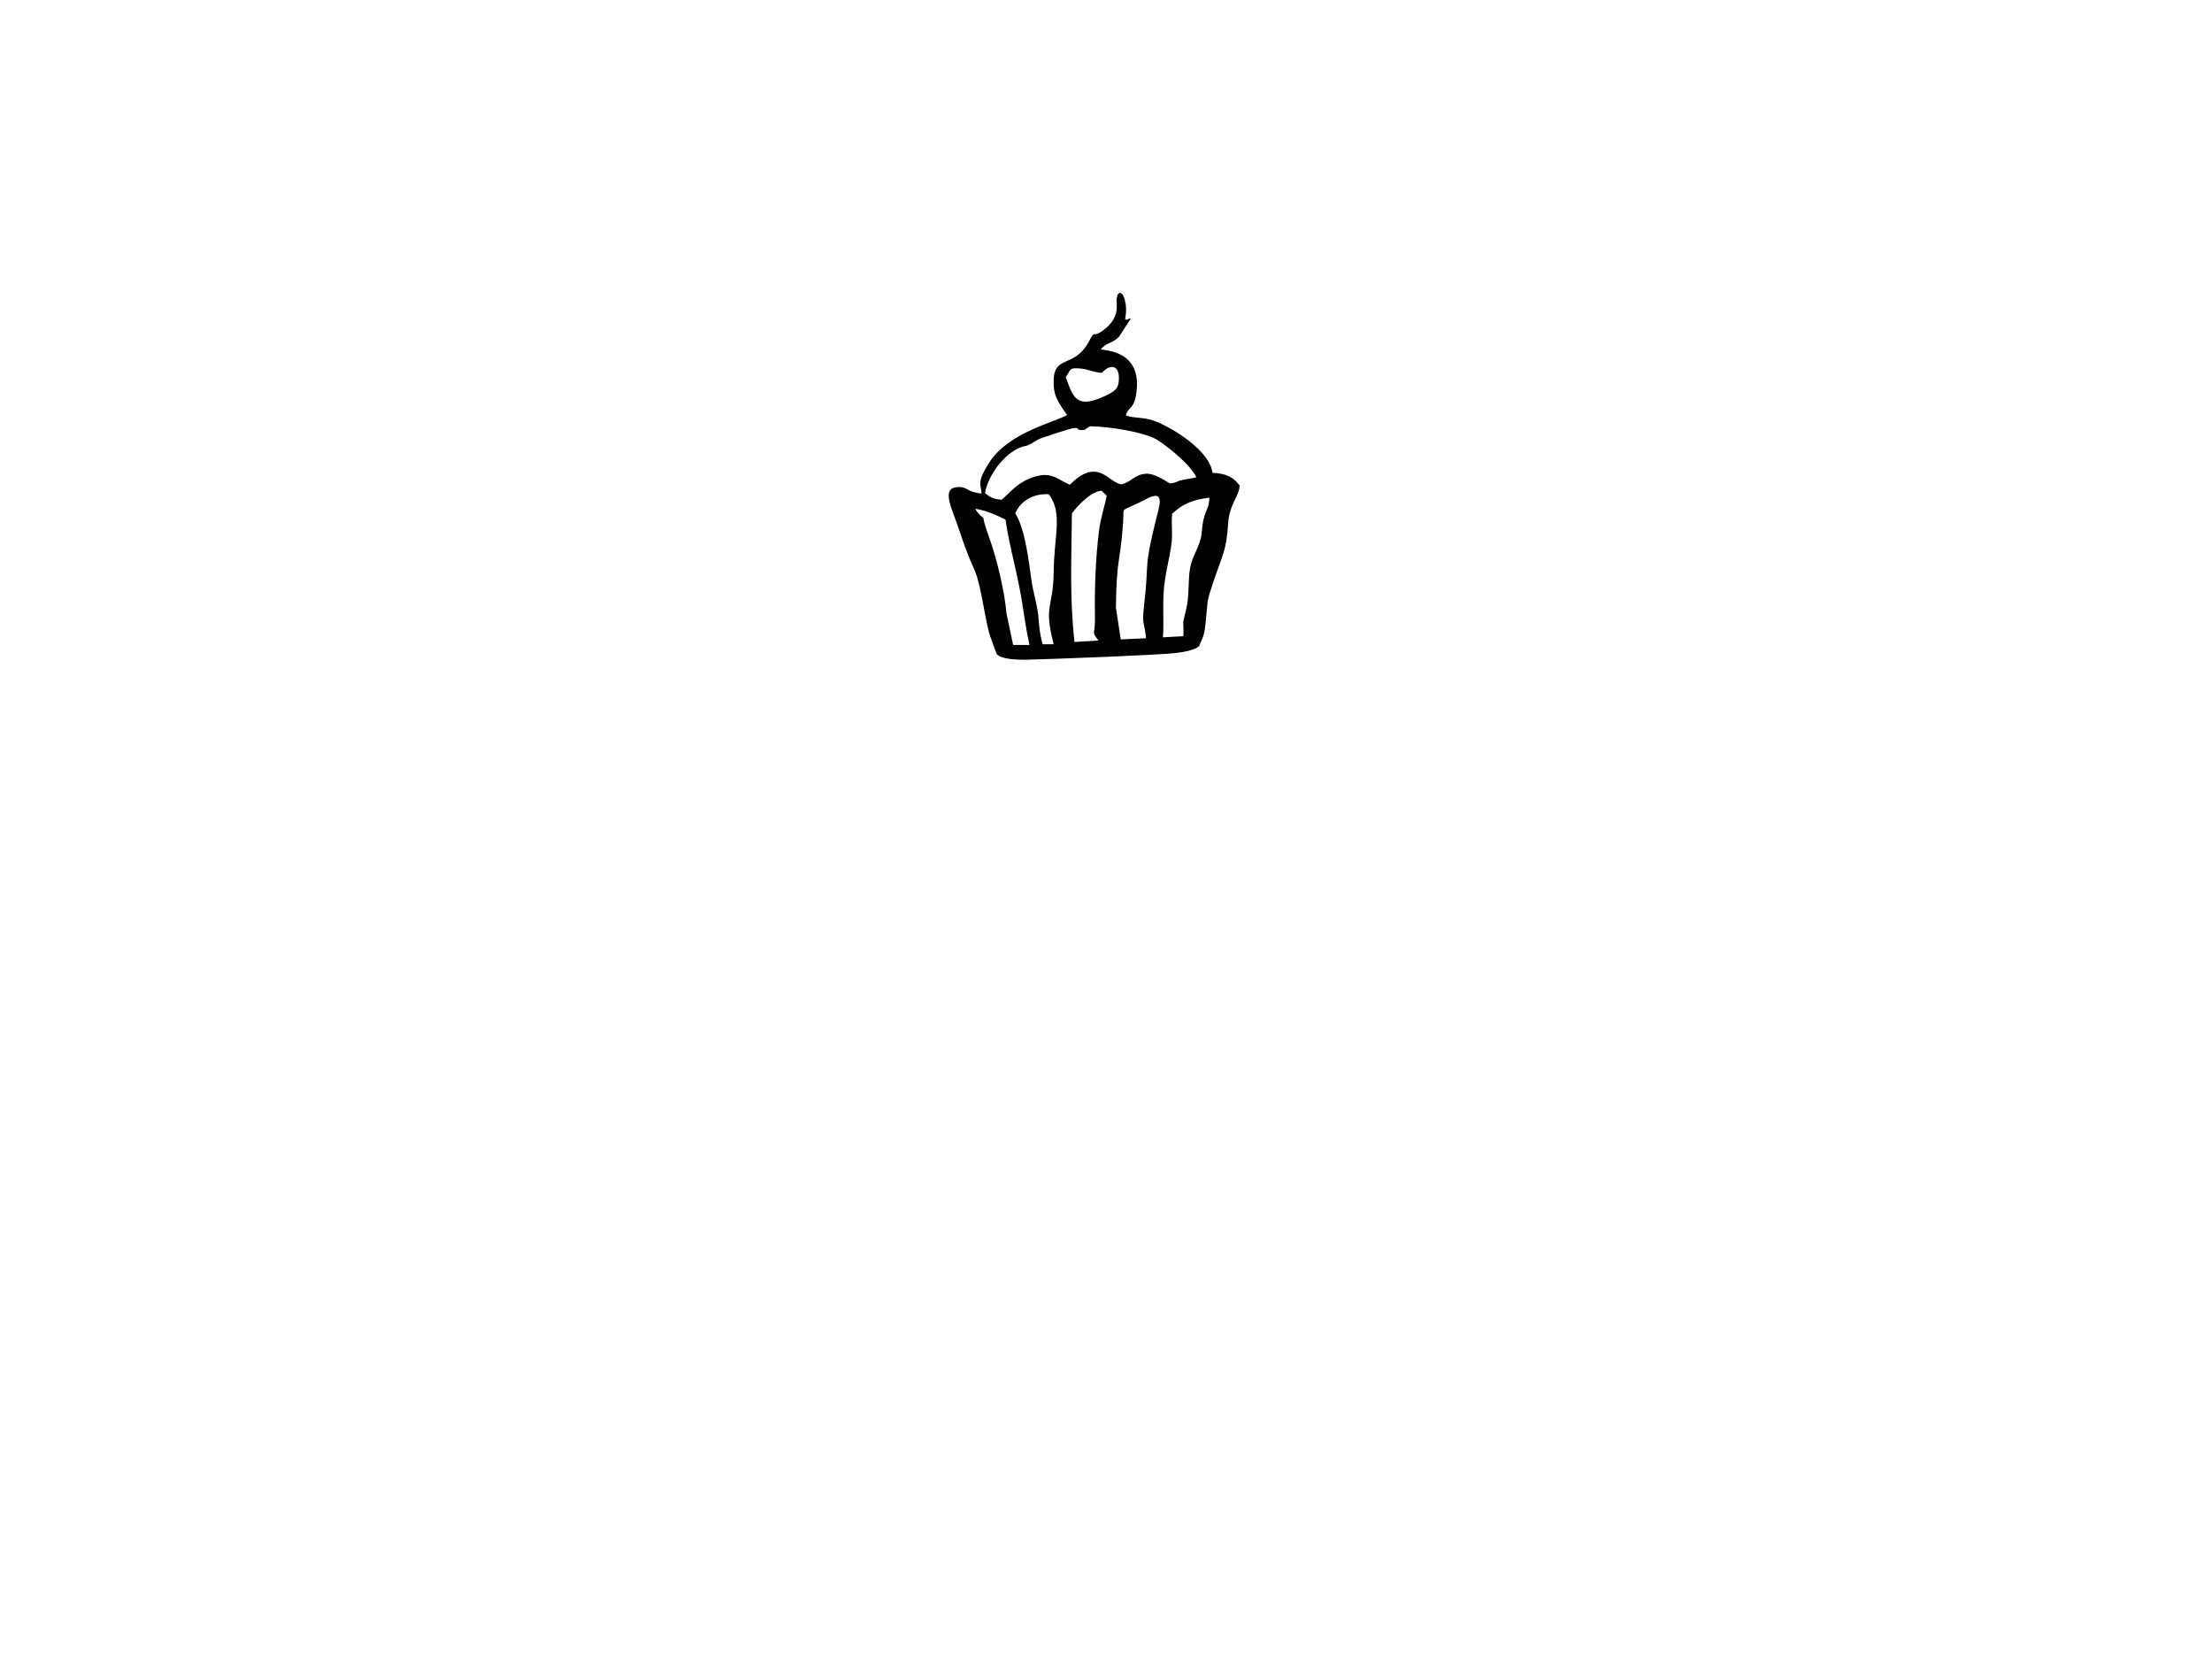
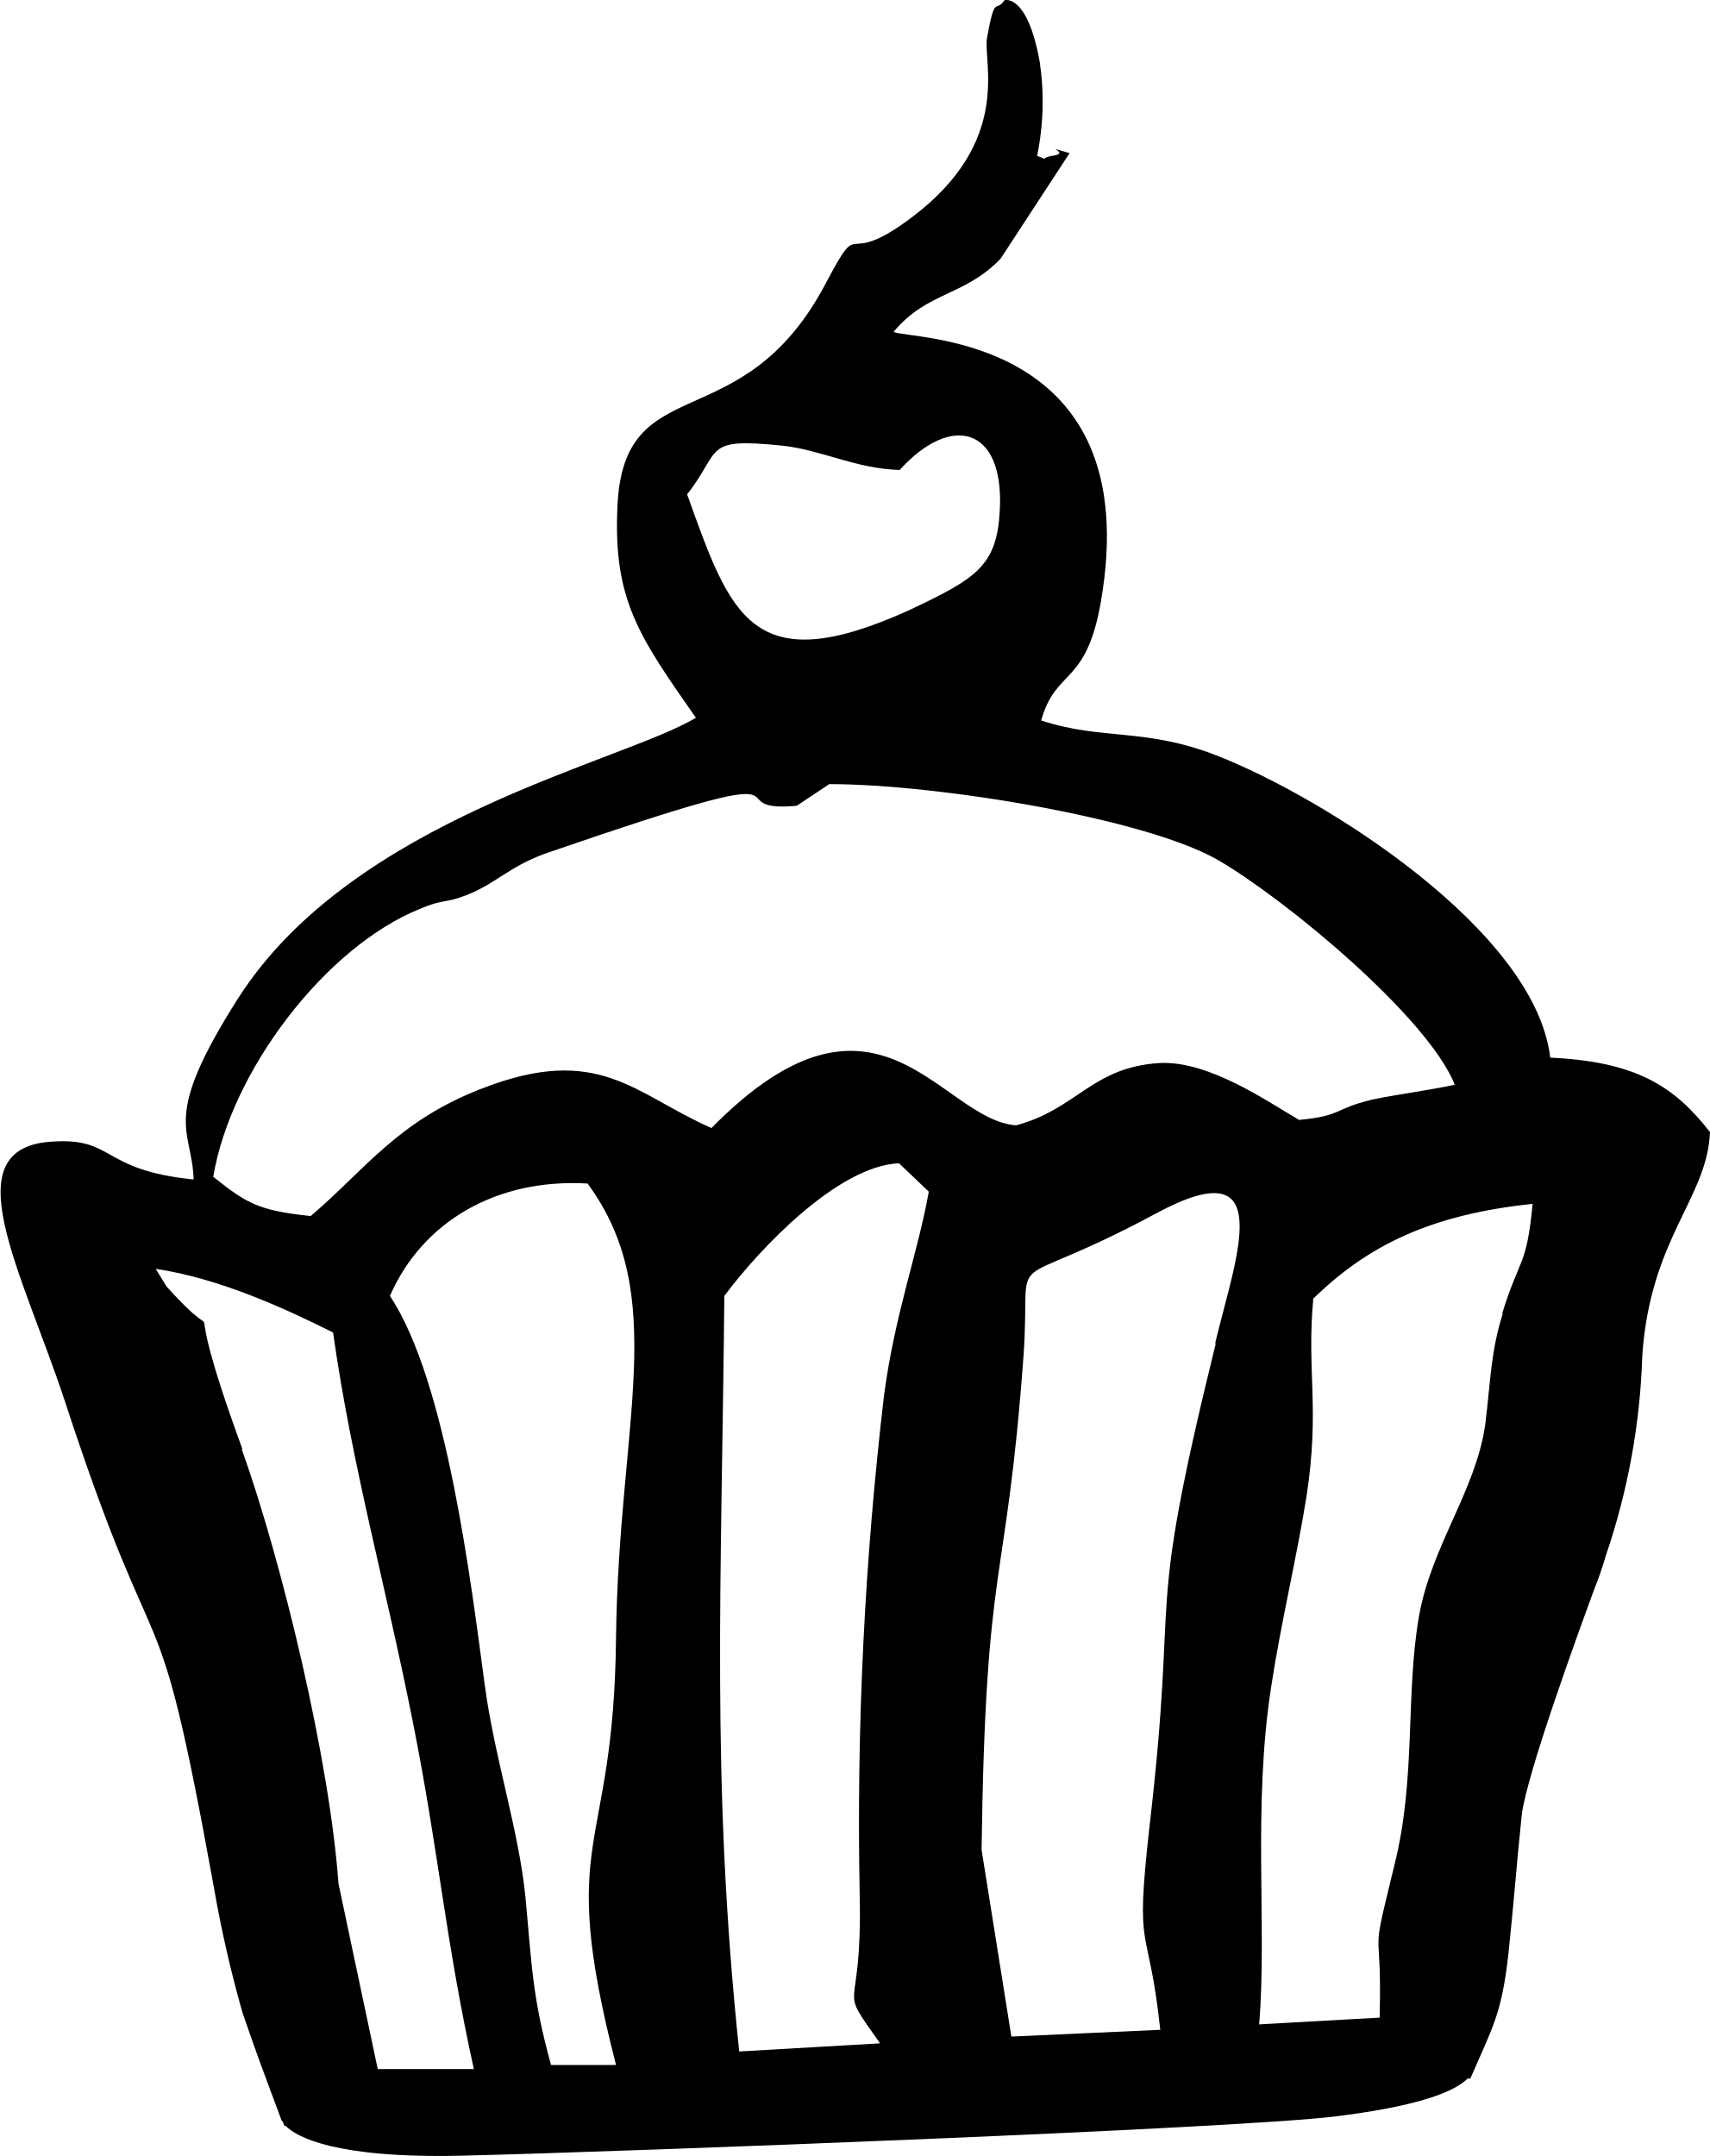
- <svg xmlns="http://www.w3.org/2000/svg" version="1.1" id="Режим_изоляции" x="0px" y="0px" viewBox="0 0 960 720" enable-background="new 0 0 960 720" xml:space="preserve">
-   <path d="M526.2,205.2c-1.1-9.4-16.7-19.2-24.6-22.3c-5.4-2.1-8.4-1.1-13-2.6c1.1-3.9,3.3-2.5,4.4-8.7c3.5-20-14.2-19.4-15.3-20  c2.5-3,5.2-2.6,7.9-5.4l5.1-7.8c-2.4-0.7,0.3,0-1.3,0.2c-1.1,0.2,0,0.4-1.1,0c0.4-2.5,0.6-4.1,0.2-6.9c-0.9-5.1-2.6-4.6-2.6-4.6  c-0.7,1-0.7-0.5-1.3,2.8c-0.3,1.8,1.9,7.6-5.5,13.2c-5.4,4.1-3.6-0.4-6.4,4.9c-6.2,11.8-15,6.1-15.4,16.6c-0.3,6.8,1.6,9.5,5.8,15.5  c-5.5,3.3-25.3,7.4-33.8,20.7c-5.8,9.1-3.4,9.6-3.3,13.4c-6.9-0.7-5.8-3.1-10.4-2.8c-7.5,0.4-2.3,9.5,0.9,19.2  c7.2,22,6.6,11.6,11,35.9c0.6,3.1,1.3,6.7,2.1,9.2c1.1,3.2,1.3,3.7,2.9,8c0,0,0,0,0,0s0,0,0.1,0.1c0,0.1,0.1,0.2,0.1,0.3l0.1,0  c0.8,0.8,3.6,2.4,12.9,2.2c12.3-0.3,57.3-2,64.6-2.9c5.7-0.7,8.7-1.7,9.8-2.8l0.2,0c1.6-3.7,2.3-4.7,2.8-9.1c0.4-3.7,0.6-6.6,1-10.4  c0.4-3.1,4.2-13.5,5.3-16.5c0.5-1.2,0.5-1.4,0.9-2.6c1.7-4.6,2.4-9.5,2.7-14.8c0.6-8.7,4.8-11.6,5-16.5  C535.4,207.3,532.6,205.5,526.2,205.2z M462.5,163.6c2.6-3.3,1.1-4.2,7-3.6c2.9,0.3,5.4,1.7,8.7,1.8c3.8-4.2,7.7-3.2,7.4,2.9  c-0.2,4.2-1.7,5.1-6.8,7.5C467.2,177.4,465.7,172.5,462.5,163.6z M442.8,194.2c1.6-0.7,1.9-0.4,3.4-1c2.3-0.9,3.2-2.2,6.2-3.2  c21.5-7.4,11.7-2.8,18.2-3.4l2.4-1.6c7.9,0,23.3,2.5,28.7,5.6c5,2.9,15.5,11.6,17.5,16.6c-1.8,0.4-4.2,0.7-6.1,1.1  c-2.9,0.7-2.2,1.2-5.4,1.5c-2.1-1.2-6.6-4.4-10.3-4.2c-5,0.3-6.1,3.4-10.6,4.6c-5.6-0.4-10.2-12.3-22.5,0.2c-5.7-2.5-8.3-6.3-17-2.9  c-6.2,2.4-8.6,6-12.6,9.4c-3.8-0.4-4.7-0.9-7.2-2.9C428.8,206.2,435.8,197,442.8,194.2z M457.3,279.6h-4.8  c-1.4-5.1-1.4-7.2-1.9-12.5c-0.5-4.9-2.3-10.3-3-15.6c-1-7.4-2.8-22.4-7-28.7c2.4-5.5,7.9-8.7,14.6-8.3c6.1,8.3,2.3,17.6,2.1,33.5  C457.1,264.4,452.8,262.3,457.3,279.6z M475.2,267.1c0.2,9.4-1.8,6.2,1.5,10.9l-10.4,0.6c-2.1-19.9-1.3-34.6-1.1-55.8  c2.6-3.5,8.4-9.6,12.9-9.8l2.2,2.1c-0.8,4.5-2.5,9-3.3,15C475.5,241.9,475,255.2,475.2,267.1z M501.5,226.3  c-5.3,21.5-2.7,16.9-4.9,35.7c-1.1,9.8-0.1,6.7,0.8,15l-11,0.5l-2.1-13.8c0.3-22.1,1.8-18.8,3.1-36.5c0.6-8.6-1.9-4.2,9.8-10.5  C506.3,211.8,503,220,501.5,226.3z M429.6,234.1c-5.3-14.5-0.3-6.1-5.6-12l-0.7-1.3c4.7,0.7,9.5,2.9,13.1,4.7  c1.4,9.9,3.9,18.7,5.9,28.8c1.9,9.5,2.4,16.1,4.5,25.6h-7.1l-2.9-13.7C436.1,257.1,432.6,242.5,429.6,234.1z M522.7,224.1  c-0.9,2.8-0.9,5-1.3,8.2c-0.7,4.9-4,9-4.9,14.2c-1,5.8-0.2,11.9-1.8,18.3c-1.9,7.8-0.9,3.6-1.1,11.3l-8.9,0.5  c0.6-7.1-0.5-16.1,0.9-25c0.7-4.6,1.9-9.6,2.6-14c1-6.5,0-9.2,0.5-14.6c4-3.9,8.6-6.2,16.2-7C524.5,220.7,524,219.9,522.7,224.1z" />
+ <svg xmlns="http://www.w3.org/2000/svg" viewBox="0 0 126.26 159.23">
+   <path d="M116,79.7c-1.1-9.4-16.7-19.2-24.6-22.3-5.4-2.1-8.4-1.1-13-2.6,1.1-3.9,3.3-2.5,4.4-8.7,3.5-20-14.2-19.4-15.3-20,2.5-3,5.2-2.6,7.9-5.4l5.1-7.8c-2.4-.7.3,0-1.3.2-1.1.2,0,.4-1.1,0a19.78,19.78,0,0,0,.2-6.9c-.9-5.1-2.6-4.6-2.6-4.6-.7,1-.7-.5-1.3,2.8-.3,1.8,1.9,7.6-5.5,13.2-5.4,4.1-3.6-.4-6.4,4.9-6.2,11.8-15,6.1-15.4,16.6-.3,6.8,1.6,9.5,5.8,15.5-5.5,3.3-25.3,7.4-33.8,20.7-5.8,9.1-3.4,9.6-3.3,13.4-6.9-.7-5.8-3.1-10.4-2.8-7.5.4-2.3,9.5.9,19.2,7.2,22,6.6,11.6,11,35.9a90.25,90.25,0,0,0,2.1,9.2c1.1,3.2,1.3,3.7,2.9,8h0l.1.1c0,.1.1.2.1.3h.1c.8.8,3.6,2.4,12.9,2.2,12.3-.3,57.3-2,64.6-2.9,5.7-.7,8.7-1.7,9.8-2.8h.2c1.6-3.7,2.3-4.7,2.8-9.1.4-3.7.6-6.6,1-10.4.4-3.1,4.2-13.5,5.3-16.5a26.72,26.72,0,0,0,.9-2.6,50.46,50.46,0,0,0,2.7-14.8c.6-8.7,4.8-11.6,5-16.5C125.15,81.8,122.35,80,116,79.7ZM52.25,38.1c2.6-3.3,1.1-4.2,7-3.6,2.9.3,5.4,1.7,8.7,1.8,3.8-4.2,7.7-3.2,7.4,2.9-.2,4.2-1.7,5.1-6.8,7.5C57,51.9,55.45,47,52.25,38.1ZM32.55,68.7c1.6-.7,1.9-.4,3.4-1,2.3-.9,3.2-2.2,6.2-3.2,21.5-7.4,11.7-2.8,18.2-3.4l2.4-1.6c7.9,0,23.3,2.5,28.7,5.6,5,2.9,15.5,11.6,17.5,16.6-1.8.4-4.2.7-6.1,1.1-2.9.7-2.2,1.2-5.4,1.5-2.1-1.2-6.6-4.4-10.3-4.2-5,.3-6.1,3.4-10.6,4.6-5.6-.4-10.2-12.3-22.5.2-5.7-2.5-8.3-6.3-17-2.9-6.2,2.4-8.6,6-12.6,9.4-3.8-.4-4.7-.9-7.2-2.9C18.55,80.7,25.55,71.5,32.55,68.7ZM47,154.1h-4.8c-1.4-5.1-1.4-7.2-1.9-12.5-.5-4.9-2.3-10.3-3-15.6-1-7.4-2.8-22.4-7-28.7,2.4-5.5,7.9-8.7,14.6-8.3,6.1,8.3,2.3,17.6,2.1,33.5C46.85,138.9,42.55,136.8,47,154.1ZM65,141.6c.2,9.4-1.8,6.2,1.5,10.9l-10.4.6c-2.1-19.9-1.3-34.6-1.1-55.8,2.6-3.5,8.4-9.6,12.9-9.8l2.2,2.1c-.8,4.5-2.5,9-3.3,15A268.93,268.93,0,0,0,65,141.6Zm26.3-40.8c-5.3,21.5-2.7,16.9-4.9,35.7-1.1,9.8-.1,6.7.8,15l-11,.5L74,138.2c.3-22.1,1.8-18.8,3.1-36.5.6-8.6-1.9-4.2,9.8-10.5C96,86.3,92.75,94.5,91.25,100.8Zm-71.9,7.8c-5.3-14.5-.3-6.1-5.6-12L13,95.3c4.7.7,9.5,2.9,13.1,4.7,1.4,9.9,3.9,18.7,5.9,28.8,1.9,9.5,2.4,16.1,4.5,25.6h-7.1l-2.9-13.7C25.85,131.6,22.35,117,19.35,108.6Zm93.1-10c-.9,2.8-.9,5-1.3,8.2-.7,4.9-4,9-4.9,14.2-1,5.8-.2,11.9-1.8,18.3-1.9,7.8-.9,3.6-1.1,11.3l-8.9.5c.6-7.1-.5-16.1.9-25,.7-4.6,1.9-9.6,2.6-14,1-6.5,0-9.2.5-14.6,4-3.9,8.6-6.2,16.2-7C114.25,95.2,113.75,94.4,112.45,98.6Z" transform="translate(-1.5 -1.59)" />
</svg>
